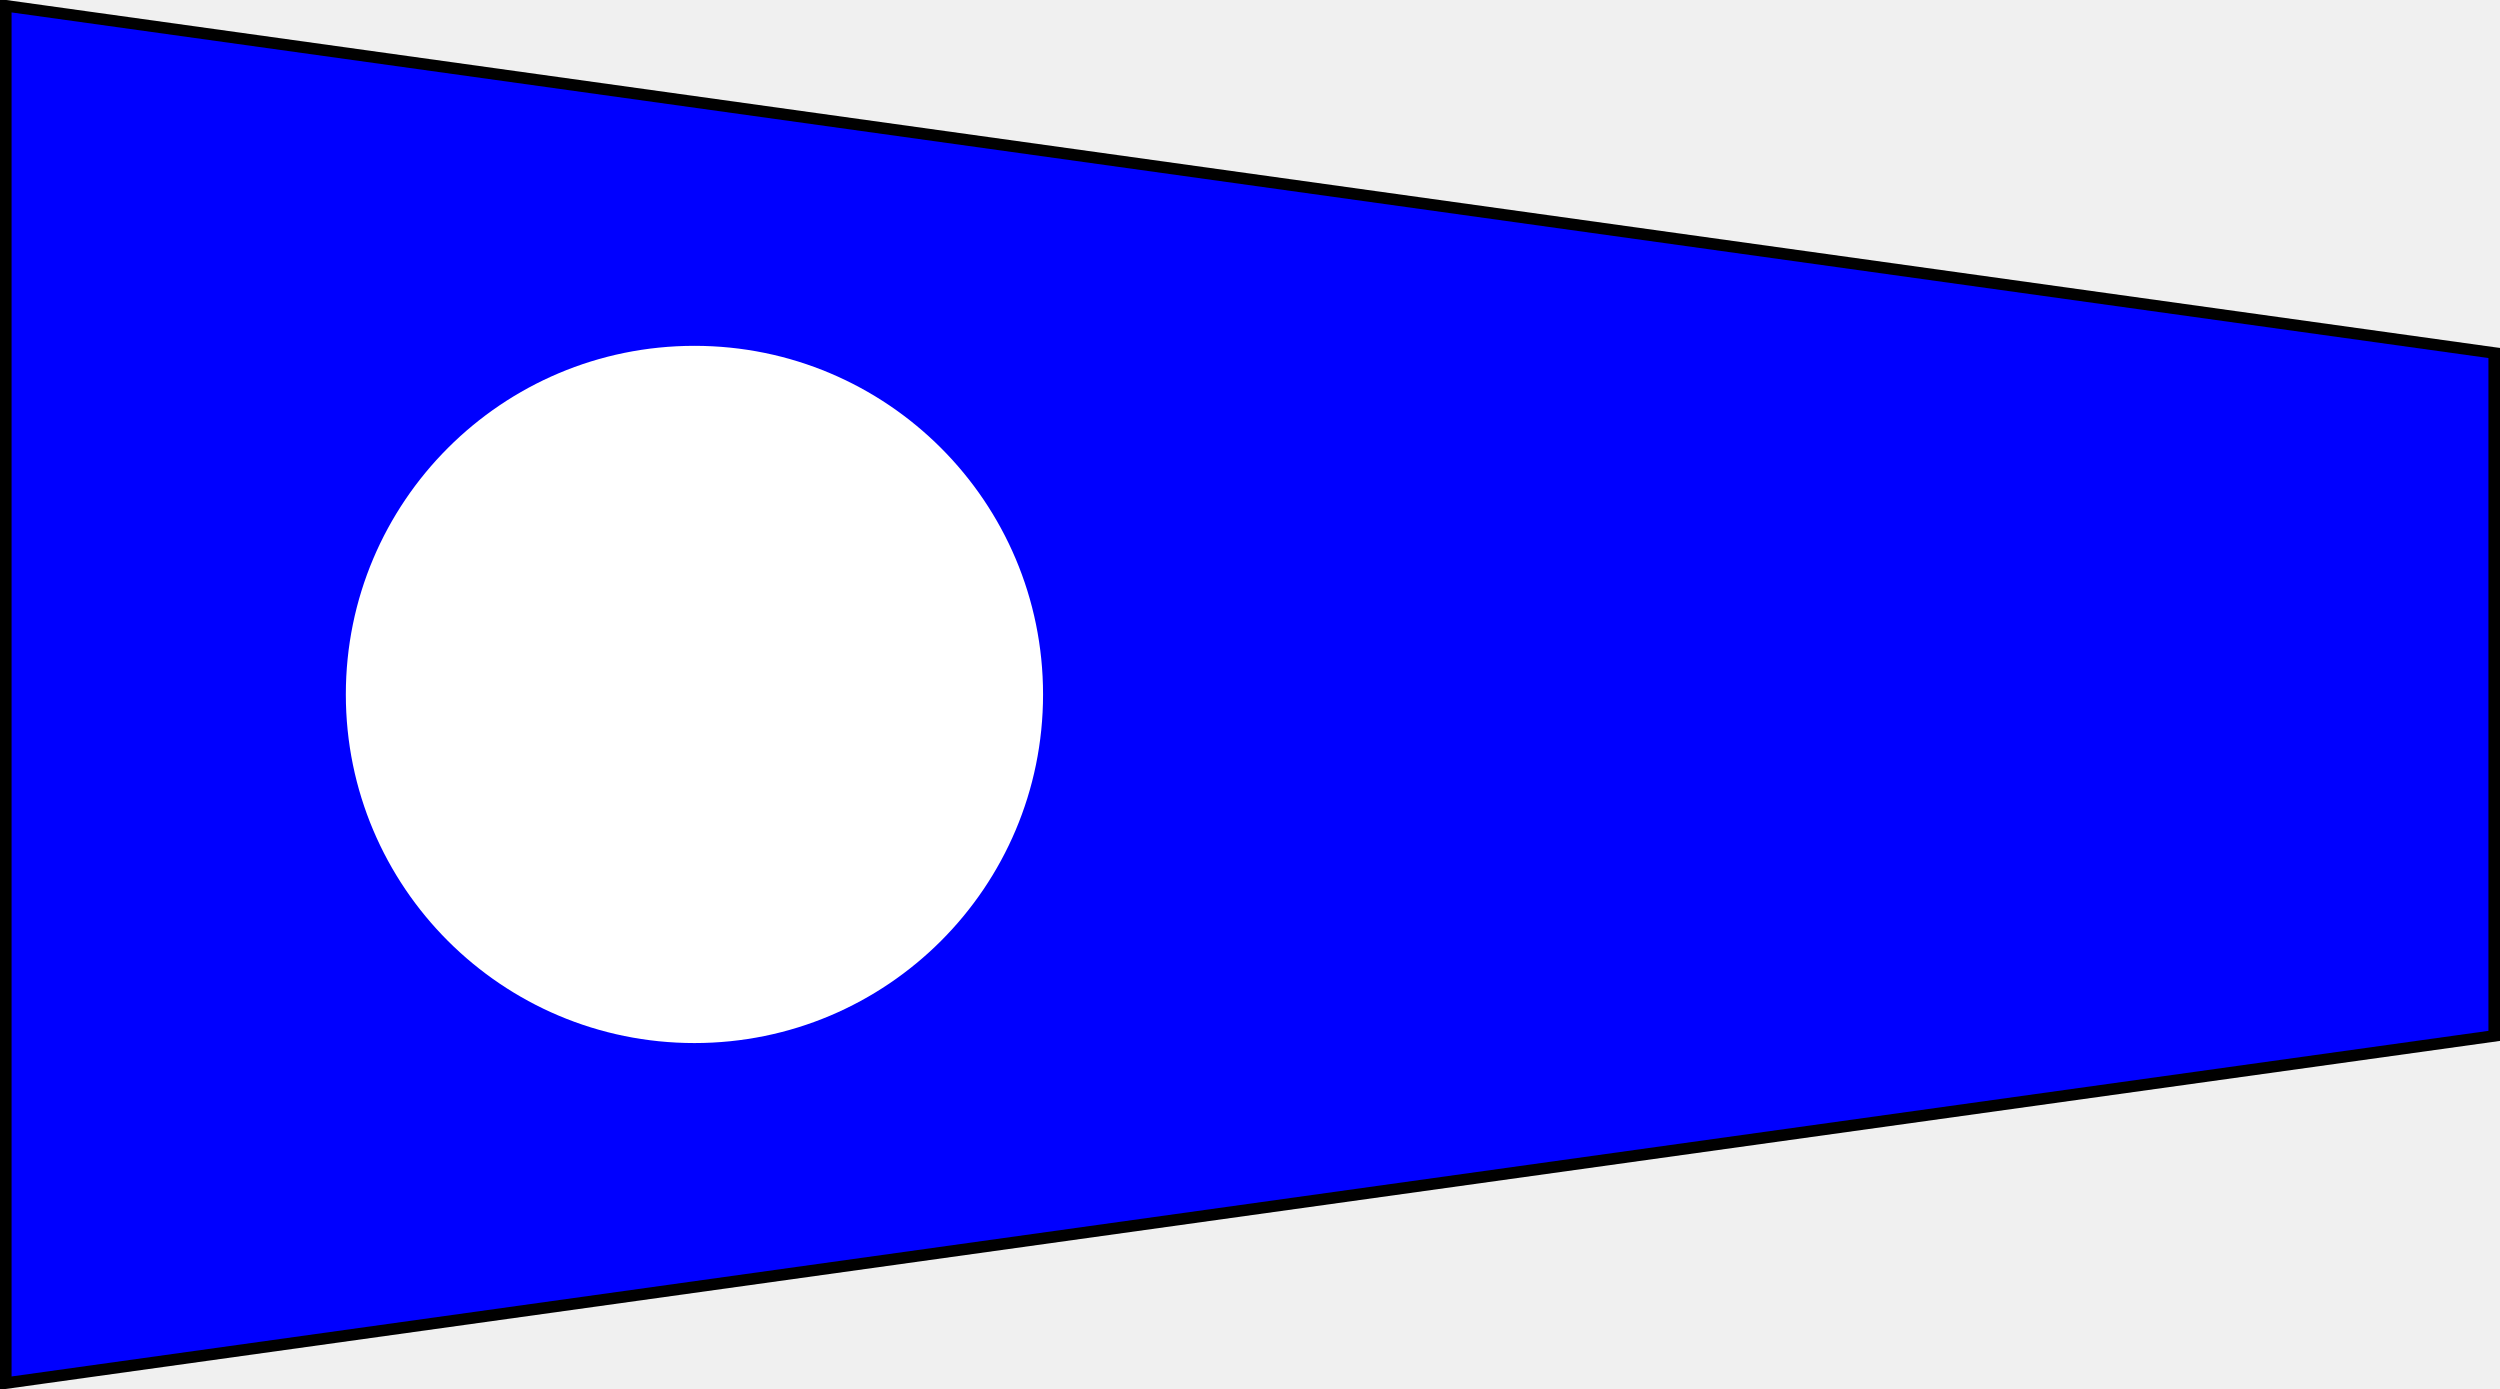
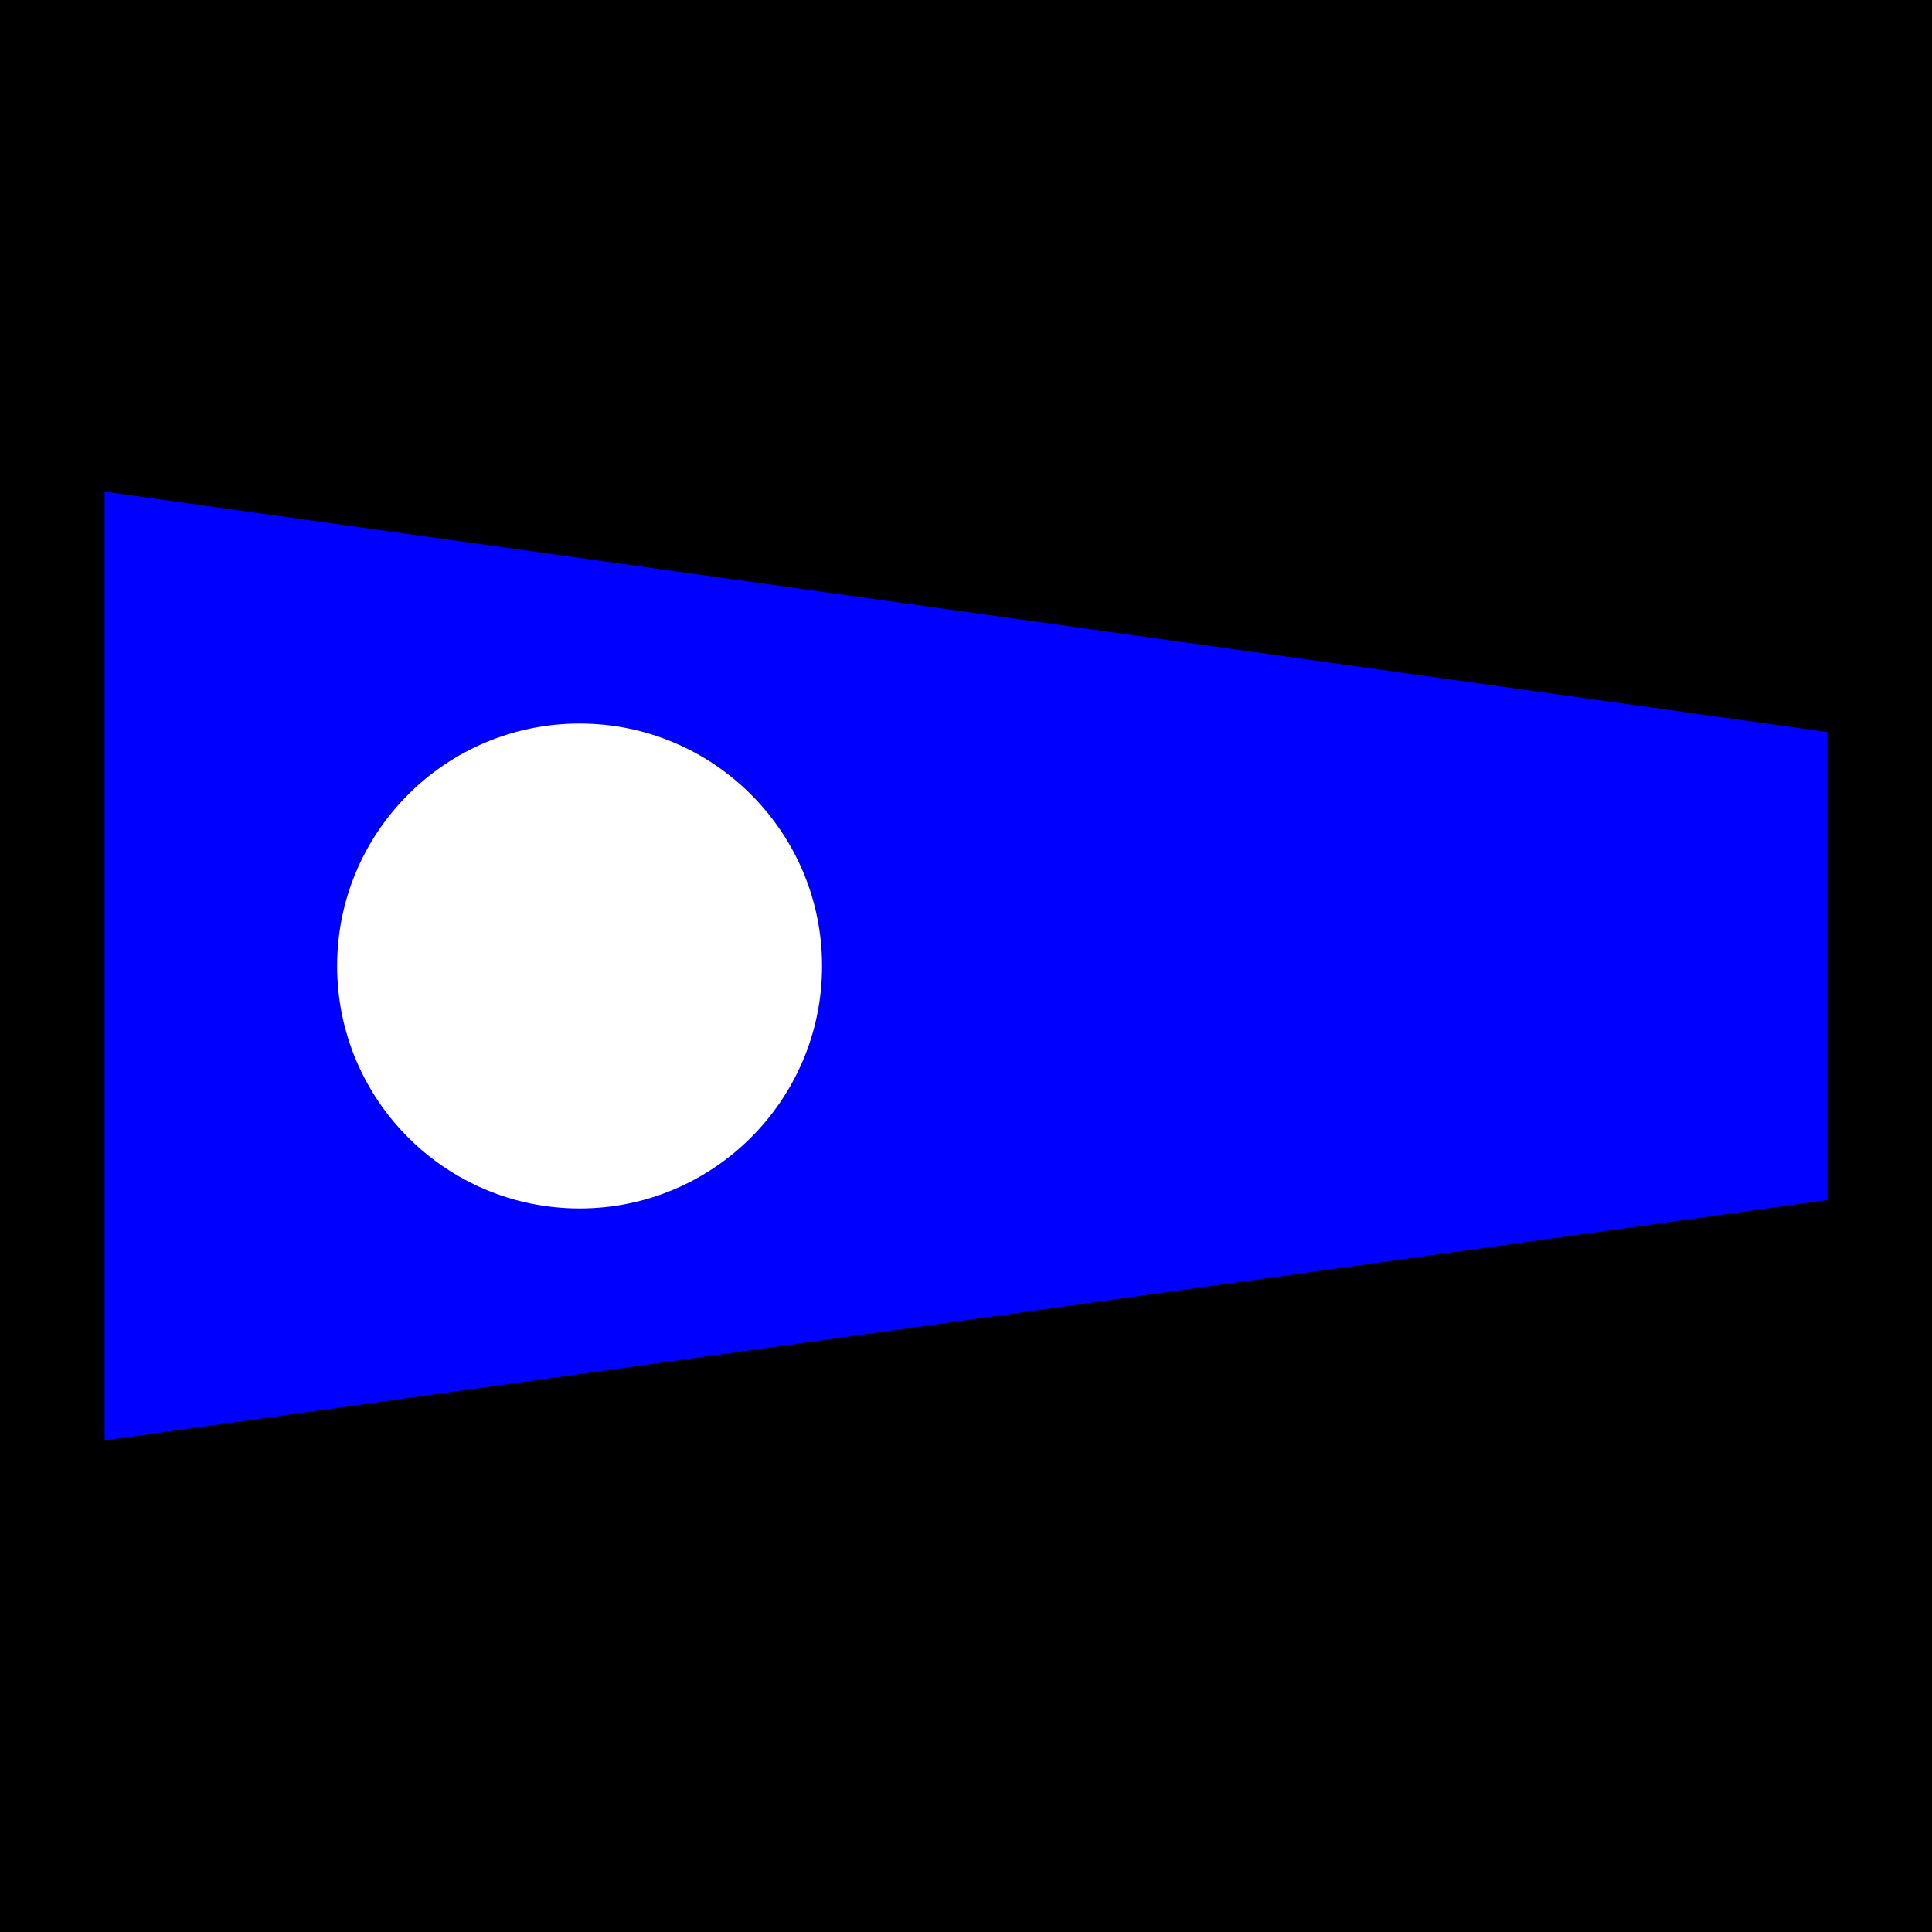
- <svg xmlns="http://www.w3.org/2000/svg" width="540" height="300" version="1.0">
-   <path d="M1.25,1.25l537.5,75v147.5l-537.5,75z" fill="#00f" stroke="#000" stroke-width="2.5" />
-   <circle cx="150" cy="150" r="75.3" fill="#fff" />
+ <svg xmlns="http://www.w3.org/2000/svg" width="600" height="600" viewBox="0 0 600 600">
+   <rect width="600" height="600" />
+   <g transform="translate(30, 150)">
+     <path d="M1.25,1.25l537.5,75v147.5l-537.5,75z" fill="#00f" stroke="#000" stroke-width="2.5" />
+     <circle cx="150" cy="150" r="75.3" fill="#fff" />
+   </g>
</svg>
